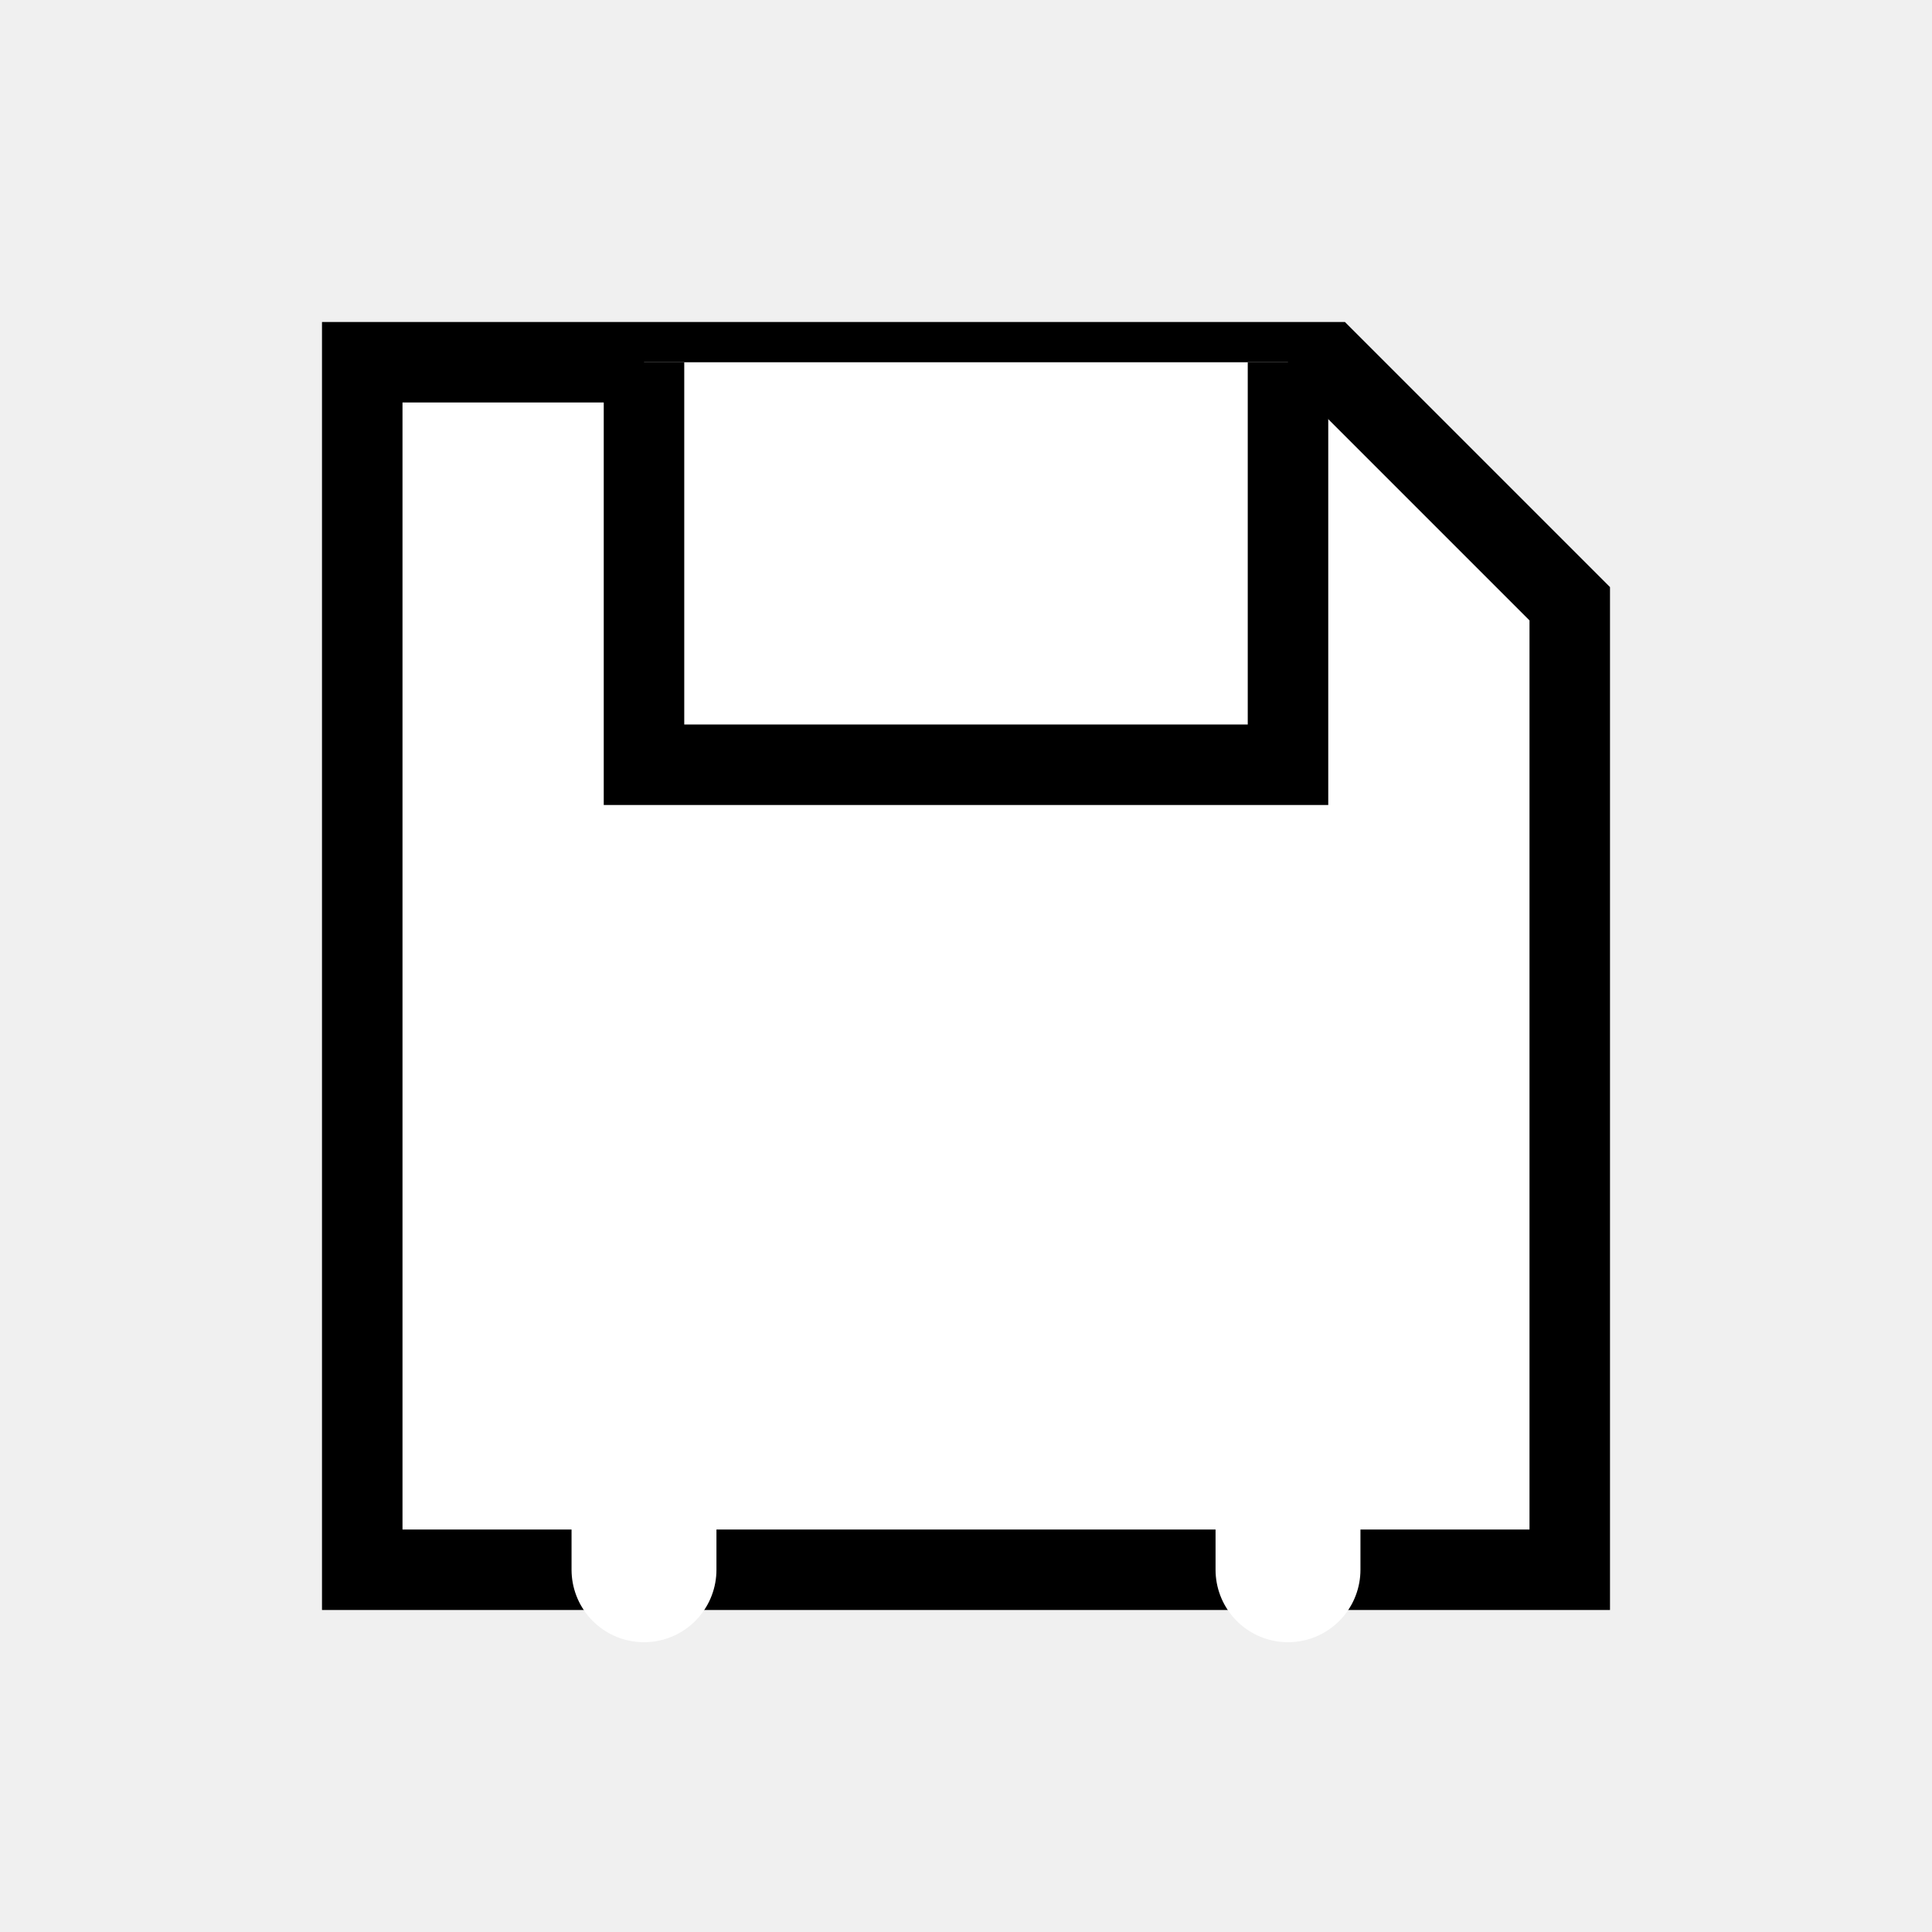
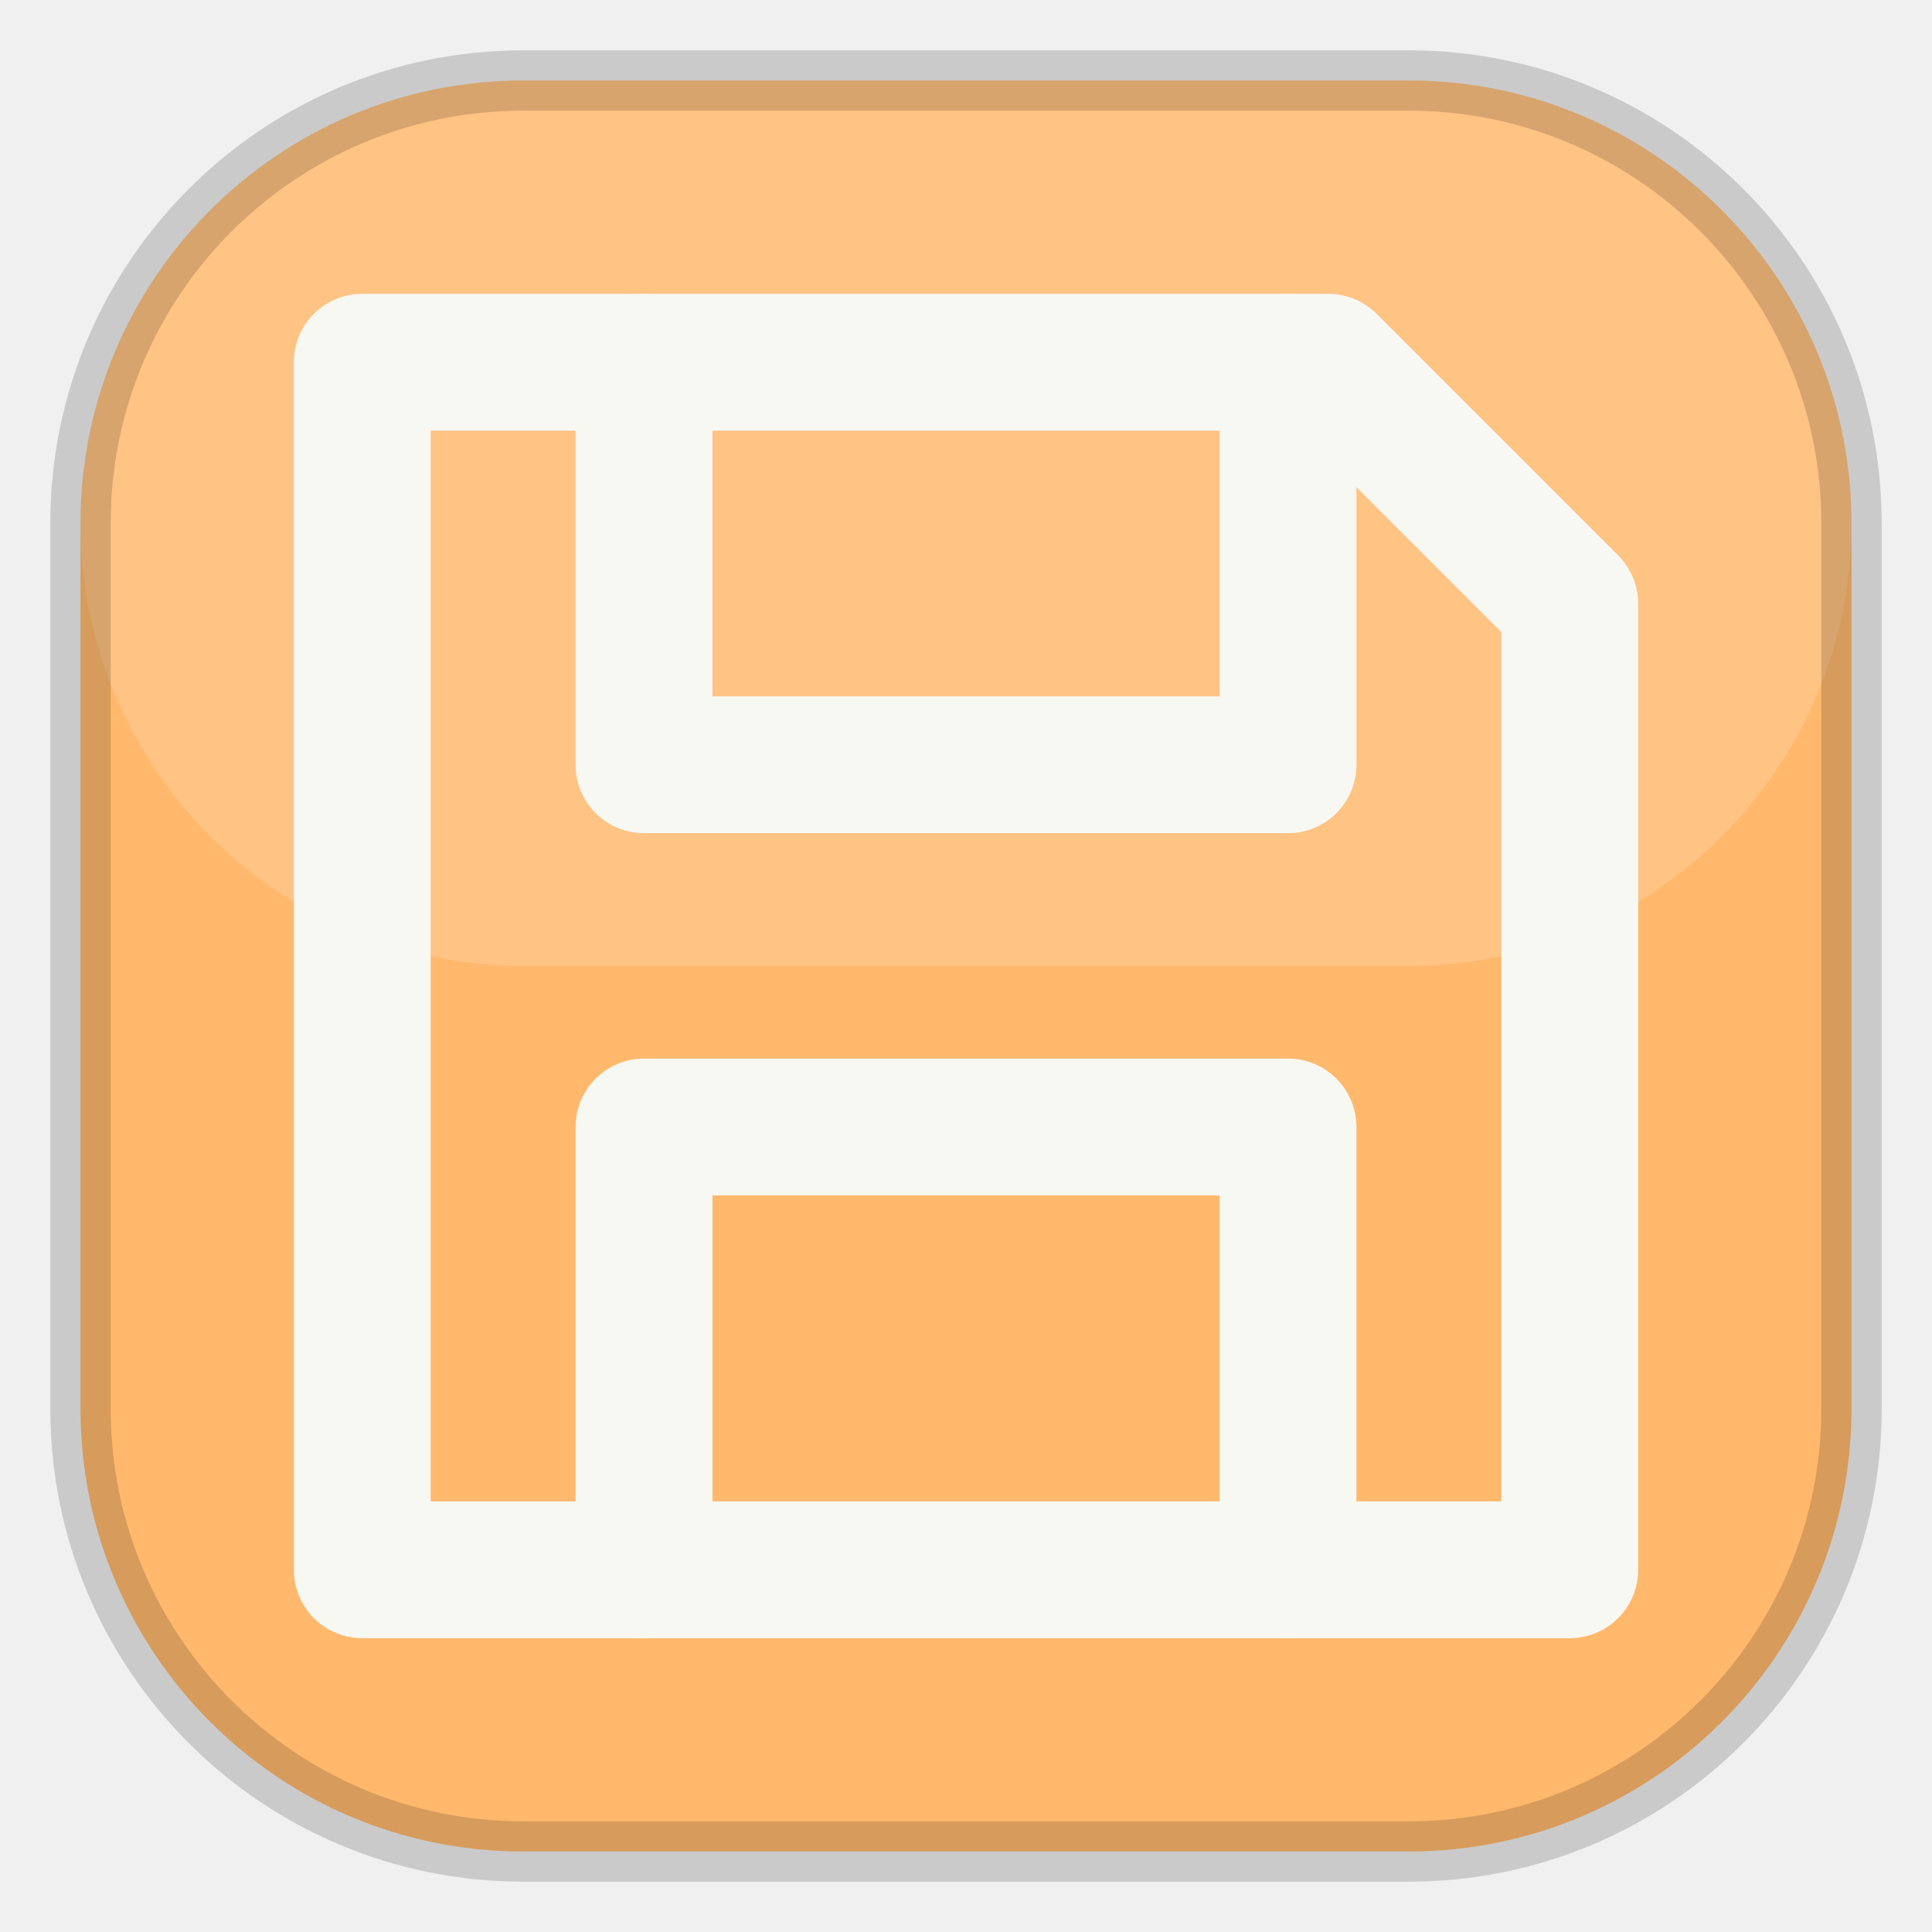
- <svg xmlns="http://www.w3.org/2000/svg" width="24" height="24" viewBox="0 0 24 24">
-   <g id="Layer_1" data-name="Layer 1">
-     <path d="M4.5 4.5 L16.5 4.5 L19.5 7.5 L19.5 19.5 L4.5 19.5 Z" fill="#ffffff" stroke="#000000" stroke-miterlimit="10" />
-     <path d="M8 4.5 L8 9.5 L16 9.5 L16 4.5" fill="#ffffff" stroke="#000000" stroke-miterlimit="10" />
-     <path d="M8 19.5 L8 14 L16 14 L16 19.5" fill="none" stroke="#ffffff" stroke-width="1.8" stroke-linecap="round" stroke-linejoin="round" />
+ <svg xmlns="http://www.w3.org/2000/svg" viewBox="0 0 24 24" width="24" height="24" fill="none">
+   <rect x="1" y="1" width="22" height="22" rx="5.5" fill="#FFB86C" />
+   <rect x="1" y="1" width="22" height="11" rx="5.5" fill="#FFFFFF" fill-opacity="0.16" />
+   <rect x="1" y="1" width="22" height="22" rx="5.5" fill="none" stroke="#000000" stroke-opacity="0.16" stroke-width="0.75" />
+   <g stroke="#F8F8F2" stroke-width="1.7" stroke-linecap="round" stroke-linejoin="round" fill="none">
+     <path d="M4.5 4.5 H16.5 L19.5 7.5 V19.5 H4.5 Z" />
+     <path d="M8 4.5 V9.5 H16 V4.5" />
+     <path d="M8 19.5 V14 H16 V19.5" />
  </g>
</svg>
